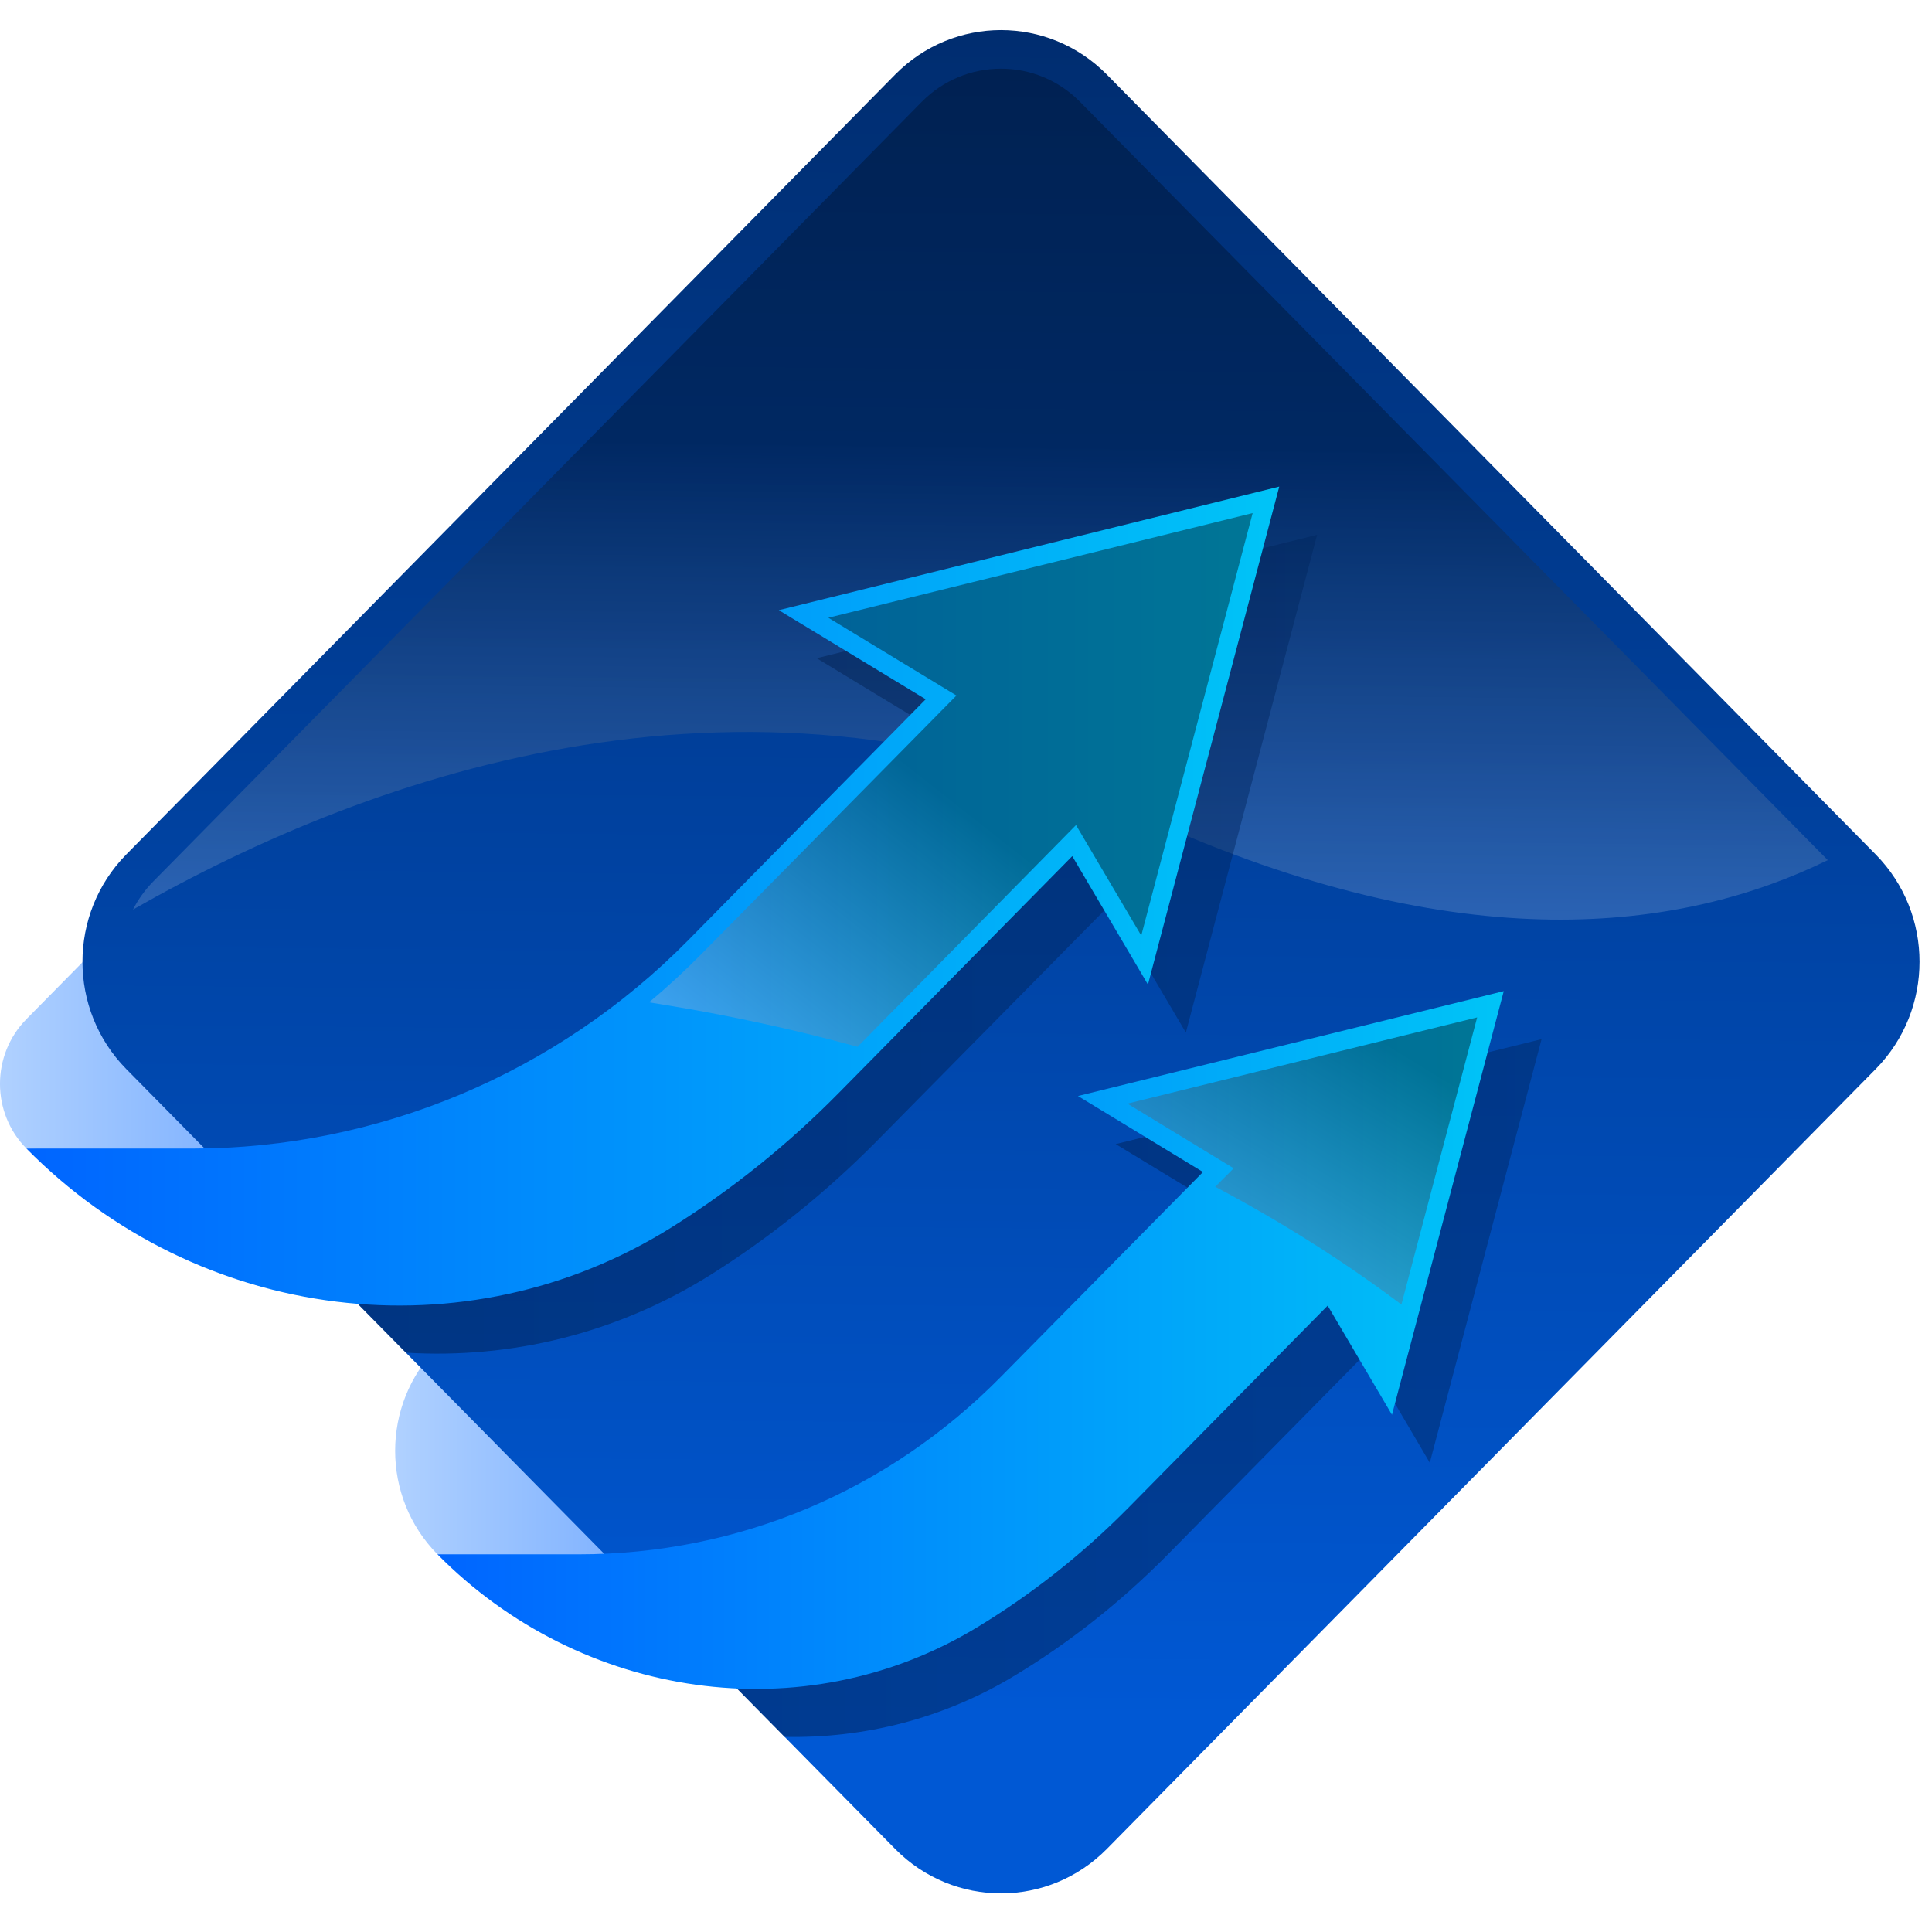
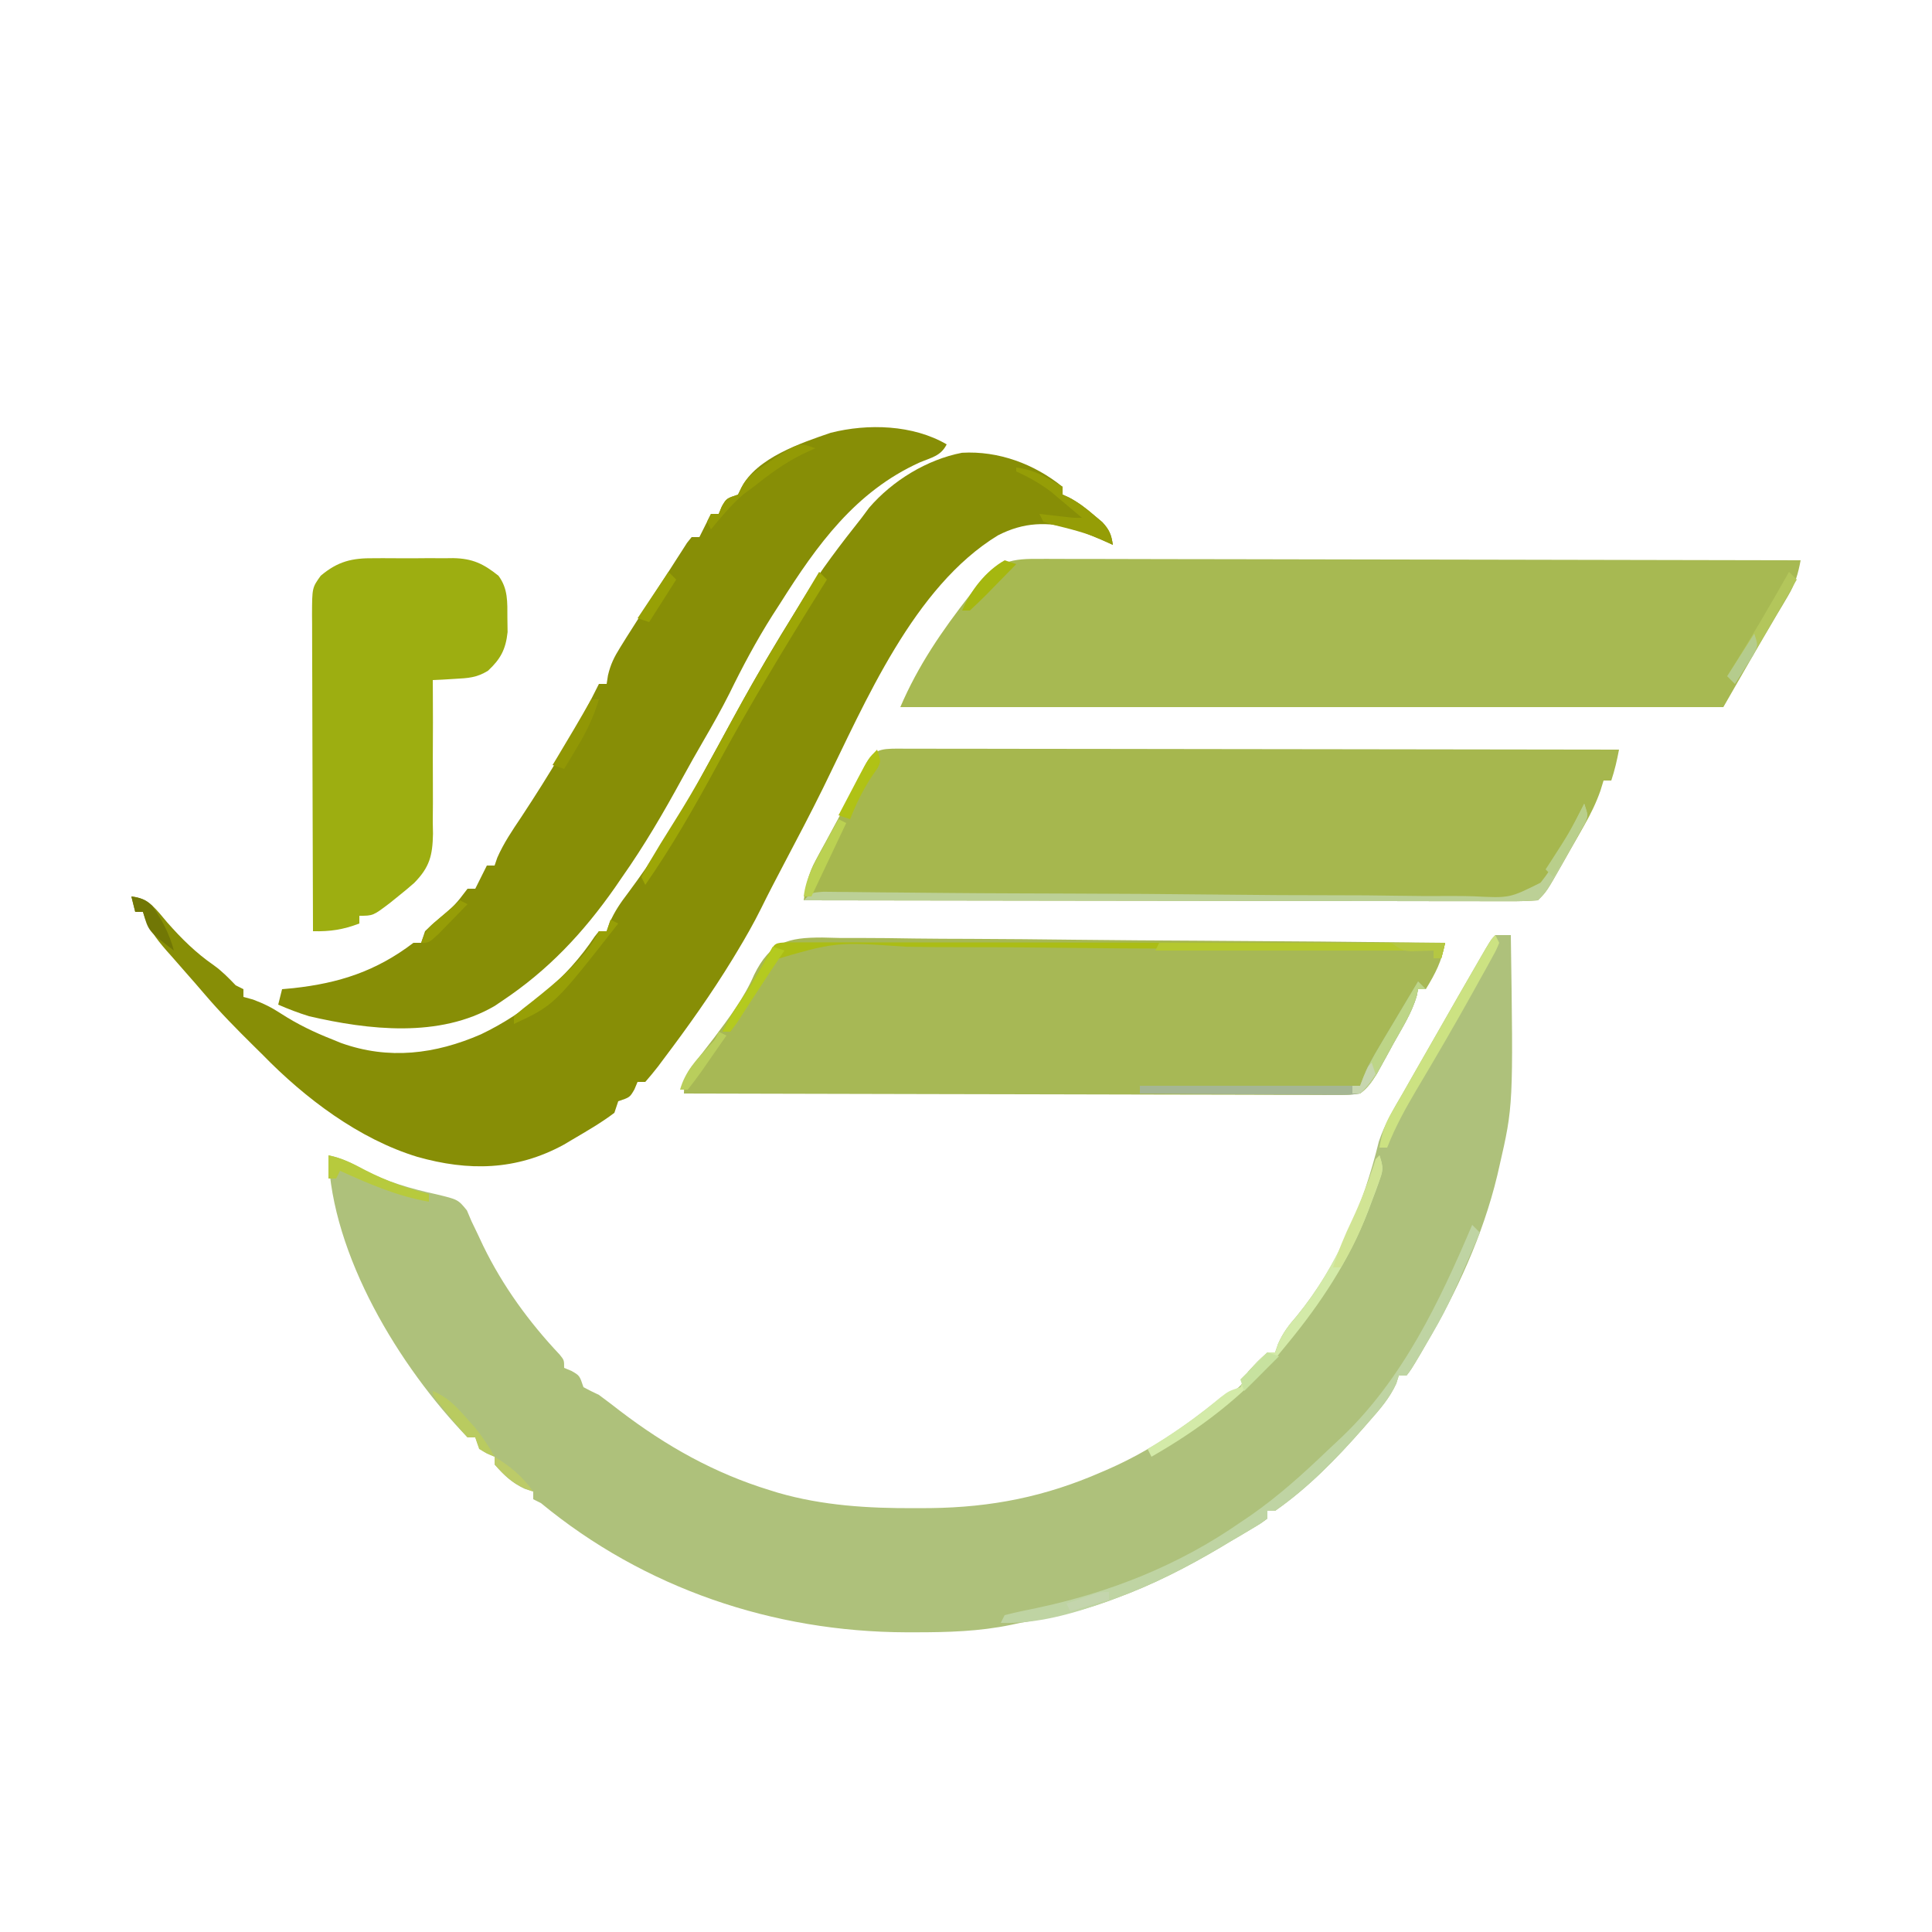
- <svg xmlns="http://www.w3.org/2000/svg" width="35" height="35" viewBox="0 0 35 35" fill="none">
-   <path d="M7.925 28.158C6.903 27.122 6.903 25.443 7.925 24.407L9.749 22.557L15.297 28.349L11.826 29.25L7.925 28.158Z" fill="url(#paint0_linear_3363_47878)" />
-   <path d="M0.479 20.807C-0.16 20.16 -0.16 19.11 0.479 18.462L3.05 15.854L8.357 21.237L0.479 20.807Z" fill="url(#paint1_linear_3363_47878)" />
-   <path d="M33.982 19.365L20.049 33.498C18.99 34.568 17.278 34.568 16.219 33.498L2.286 19.365C1.23 18.291 1.23 16.555 2.286 15.481L16.219 1.348C17.278 0.278 18.99 0.278 20.049 1.348L33.982 15.481C35.038 16.555 35.038 18.291 33.982 19.365Z" fill="url(#paint2_linear_3363_47878)" />
-   <path opacity="0.28" d="M33.112 15.582C30.465 16.879 26.474 17.405 20.798 14.836C13.626 11.593 6.809 13.967 2.409 16.478C2.502 16.297 2.622 16.126 2.773 15.972L16.703 1.84C17.085 1.456 17.594 1.244 18.133 1.244C18.673 1.244 19.182 1.456 19.564 1.843L33.112 15.582Z" fill="url(#paint3_linear_3363_47878)" />
-   <g opacity="0.44">
-     <path d="M27.927 18.825L25.902 26.499L24.74 24.523L21.144 28.173C20.305 29.02 19.381 29.753 18.387 30.352C17.094 31.137 15.647 31.496 14.213 31.465L11.79 29.006C14.447 28.856 16.919 27.741 18.817 25.816L22.481 22.103L20.212 20.726L27.927 18.825Z" fill="url(#paint4_linear_3363_47878)" />
-     <path d="M23.861 9.689L21.483 18.706L20.114 16.384L15.889 20.666C14.964 21.604 13.947 22.42 12.864 23.1C11.165 24.163 9.244 24.621 7.353 24.505L4.558 21.67C7.789 21.569 10.866 20.227 13.159 17.901L17.456 13.539L14.795 11.924L23.861 9.689Z" fill="url(#paint5_linear_3363_47878)" />
-   </g>
-   <path d="M27.242 17.955L25.217 25.63L24.052 23.653L20.456 27.3C19.618 28.15 18.693 28.88 17.701 29.481C14.556 31.388 10.516 30.786 7.925 28.158H10.479C13.371 28.158 16.087 27.017 18.132 24.942L21.793 21.232L19.528 19.855L27.242 17.955Z" fill="url(#paint6_linear_3363_47878)" />
-   <path d="M23.175 8.815L20.796 17.836L19.425 15.51L15.199 19.796C14.275 20.734 13.26 21.548 12.175 22.229C8.437 24.576 3.587 23.96 0.479 20.807H3.48C6.852 20.807 10.086 19.448 12.471 17.03L16.77 12.668L14.109 11.054L23.175 8.815Z" fill="url(#paint7_linear_3363_47878)" />
-   <g opacity="0.5">
-     <path opacity="0.78" d="M26.76 18.431L25.388 23.633C24.367 22.866 23.239 22.148 22.015 21.499L22.349 21.165L20.424 19.993L26.76 18.431Z" fill="url(#paint8_linear_3363_47878)" />
-     <path opacity="0.78" d="M22.693 9.295L20.675 16.949L19.493 14.947L15.536 18.964C14.594 18.706 13.625 18.486 12.631 18.305C12.339 18.253 12.046 18.204 11.758 18.158C12.088 17.883 12.408 17.587 12.714 17.276L17.327 12.6L15.006 11.191L22.693 9.295Z" fill="url(#paint9_linear_3363_47878)" />
-   </g>
-   <defs>
-     <linearGradient id="paint0_linear_3363_47878" x1="7.159" y1="25.903" x2="15.297" y2="25.903" gradientUnits="userSpaceOnUse">
-       <stop stop-color="#B0D1FF" />
-       <stop offset="1" stop-color="#4F93FF" />
-     </linearGradient>
-     <linearGradient id="paint1_linear_3363_47878" x1="-0" y1="18.545" x2="8.357" y2="18.545" gradientUnits="userSpaceOnUse">
-       <stop stop-color="#B0D1FF" />
-       <stop offset="1" stop-color="#4F93FF" />
-     </linearGradient>
-     <linearGradient id="paint2_linear_3363_47878" x1="18.006" y1="31.096" x2="18.36" y2="-5.689" gradientUnits="userSpaceOnUse">
-       <stop stop-color="#0058D4" />
-       <stop offset="1" stop-color="#00245B" />
-     </linearGradient>
-     <linearGradient id="paint3_linear_3363_47878" x1="17.854" y1="8.043" x2="17.736" y2="17.864" gradientUnits="userSpaceOnUse">
-       <stop />
-       <stop offset="1" stop-color="#B0D1FF" />
-     </linearGradient>
-     <linearGradient id="paint4_linear_3363_47878" x1="11.79" y1="25.146" x2="27.927" y2="25.146" gradientUnits="userSpaceOnUse">
-       <stop stop-color="#001334" />
-       <stop offset="1" stop-color="#00245B" />
-     </linearGradient>
-     <linearGradient id="paint5_linear_3363_47878" x1="4.558" y1="17.106" x2="23.861" y2="17.106" gradientUnits="userSpaceOnUse">
-       <stop stop-color="#001334" />
-       <stop offset="1" stop-color="#00245B" />
-     </linearGradient>
-     <linearGradient id="paint6_linear_3363_47878" x1="7.925" y1="24.275" x2="27.242" y2="24.275" gradientUnits="userSpaceOnUse">
-       <stop stop-color="#0065FF" />
-       <stop offset="1" stop-color="#00C4F7" />
-     </linearGradient>
-     <linearGradient id="paint7_linear_3363_47878" x1="0.479" y1="16.233" x2="23.175" y2="16.233" gradientUnits="userSpaceOnUse">
-       <stop stop-color="#0065FF" />
-       <stop offset="1" stop-color="#00C4F7" />
-     </linearGradient>
-     <linearGradient id="paint8_linear_3363_47878" x1="24.758" y1="18.693" x2="20.955" y2="24.921" gradientUnits="userSpaceOnUse">
-       <stop />
-       <stop offset="1" stop-color="#B0D1FF" />
-     </linearGradient>
-     <linearGradient id="paint9_linear_3363_47878" x1="17.413" y1="14.629" x2="12.923" y2="20.32" gradientUnits="userSpaceOnUse">
-       <stop />
-       <stop offset="1" stop-color="#B0D1FF" />
-     </linearGradient>
-   </defs>
+ <svg xmlns="http://www.w3.org/2000/svg" version="1.1" width="500" height="500">
+   <path d="M0 0 C1.32 0 2.64 0 4 0 C4.647 44.13 4.647 44.13 1 60 C0.834 60.727 0.667 61.453 0.496 62.202 C-3.216 77.64 -9.979 92.343 -18 106 C-18.465 106.806 -18.931 107.611 -19.41 108.441 C-21.885 112.59 -21.885 112.59 -23 114 C-23.66 114 -24.32 114 -25 114 C-25.214 114.684 -25.428 115.369 -25.648 116.074 C-27.411 119.891 -29.859 122.677 -32.625 125.812 C-33.166 126.433 -33.707 127.053 -34.265 127.692 C-41.176 135.553 -48.38 142.975 -57 149 C-57.66 149 -58.32 149 -59 149 C-59 149.66 -59 150.32 -59 151 C-60.677 152.249 -60.677 152.249 -63.023 153.645 C-63.881 154.157 -64.738 154.669 -65.621 155.197 C-66.53 155.73 -67.439 156.263 -68.375 156.812 C-69.245 157.334 -70.115 157.855 -71.012 158.393 C-79.761 163.584 -88.629 168.121 -98.188 171.625 C-99.004 171.925 -99.821 172.225 -100.662 172.534 C-108.013 175.15 -115.298 176.735 -123 178 C-123.764 178.166 -124.529 178.331 -125.316 178.502 C-133.557 180.221 -141.739 180.441 -150.125 180.438 C-150.869 180.438 -151.613 180.439 -152.379 180.44 C-186.922 180.351 -220.277 169.05 -247 147 C-247.66 146.67 -248.32 146.34 -249 146 C-249 145.34 -249 144.68 -249 144 C-249.722 143.773 -250.444 143.546 -251.188 143.312 C-254.564 141.737 -256.558 139.791 -259 137 C-259 136.34 -259 135.68 -259 135 C-259.639 134.732 -260.279 134.464 -260.938 134.188 C-263 133 -263 133 -264 130 C-264.66 130 -265.32 130 -266 130 C-283.657 111.696 -301.165 82.888 -302 57 C-298.559 57.672 -295.933 59.06 -292.875 60.75 C-286.813 63.889 -280.712 65.621 -274.056 67.087 C-268.46 68.436 -268.46 68.436 -266.164 71.25 C-265.78 72.157 -265.396 73.065 -265 74 C-264.514 75.009 -264.028 76.019 -263.527 77.059 C-263.003 78.174 -262.478 79.289 -261.938 80.438 C-256.884 90.812 -250.096 100.156 -242.18 108.547 C-241 110 -241 110 -241 112 C-240.361 112.268 -239.721 112.536 -239.062 112.812 C-237 114 -237 114 -236 117 C-234.688 117.708 -233.349 118.366 -232 119 C-230.168 120.348 -228.357 121.727 -226.562 123.125 C-214.596 132.253 -202.09 139.29 -187.688 143.688 C-187.037 143.89 -186.386 144.093 -185.716 144.302 C-174.108 147.67 -162.212 148.367 -150.188 148.312 C-148.874 148.307 -147.56 148.301 -146.207 148.295 C-130.356 148.098 -116.522 145.344 -102 139 C-101.341 138.715 -100.683 138.431 -100.004 138.137 C-89.491 133.495 -80.601 127.401 -71.669 120.202 C-70 119 -70 119 -67.851 117.955 C-65.43 116.706 -65.179 115.427 -64 113 C-61.5 110.25 -61.5 110.25 -59 108 C-58.34 108 -57.68 108 -57 108 C-56.745 107.267 -56.49 106.533 -56.227 105.777 C-54.935 102.852 -53.467 100.967 -51.375 98.562 C-40.625 85.398 -34.164 69.822 -30.152 53.414 C-28.637 48.923 -26.386 45.08 -24 41 C-23.008 39.258 -22.017 37.516 -21.027 35.773 C-19.998 33.974 -18.968 32.174 -17.938 30.375 C-17.421 29.473 -16.905 28.57 -16.373 27.641 C-15.369 25.886 -14.365 24.131 -13.36 22.376 C-12.192 20.335 -11.025 18.293 -9.859 16.25 C-8.02 13.036 -6.172 9.827 -4.312 6.625 C-3.41 5.067 -3.41 5.067 -2.488 3.477 C-1 1 -1 1 0 0 Z " fill="#AEC17B" transform="translate(387,242)" />
+   <path d="M0 0 C0 0.66 0 1.32 0 2 C0.86 2.391 0.86 2.391 1.738 2.789 C4.174 4.093 6.093 5.575 8.188 7.375 C8.882 7.96 9.577 8.545 10.293 9.148 C12.124 11.135 12.611 12.362 13 15 C11.969 14.546 10.938 14.092 9.875 13.625 C8.584 13.082 7.292 12.541 6 12 C5.093 11.608 4.185 11.216 3.25 10.812 C-4.011 8.997 -10.018 9.09 -16.75 12.562 C-38.556 25.874 -51.001 55.613 -61.933 77.833 C-65.218 84.499 -68.678 91.071 -72.145 97.644 C-74.16 101.469 -76.158 105.296 -78.066 109.176 C-79.943 112.95 -82.009 116.58 -84.188 120.188 C-84.576 120.832 -84.965 121.476 -85.365 122.14 C-90.897 131.211 -97.037 139.836 -103.438 148.312 C-103.863 148.882 -104.288 149.452 -104.726 150.04 C-105.769 151.399 -106.879 152.705 -108 154 C-108.66 154 -109.32 154 -110 154 C-110.268 154.639 -110.536 155.279 -110.812 155.938 C-112 158 -112 158 -115 159 C-115.33 159.99 -115.66 160.98 -116 162 C-119.474 164.631 -123.247 166.79 -127 169 C-127.688 169.409 -128.377 169.817 -129.086 170.238 C-141.43 176.983 -153.807 177.116 -166.975 173.399 C-182.088 168.796 -196.096 158.201 -207 147 C-208.203 145.815 -208.203 145.815 -209.43 144.605 C-213.776 140.308 -218.037 135.992 -222.004 131.34 C-223.661 129.398 -225.338 127.48 -227.027 125.566 C-228.123 124.315 -229.218 123.064 -230.312 121.812 C-231.105 120.921 -231.105 120.921 -231.914 120.011 C-234.683 116.822 -236.723 114.108 -238 110 C-238.66 110 -239.32 110 -240 110 C-240.33 108.68 -240.66 107.36 -241 106 C-236.537 106.386 -234.466 109.495 -231.75 112.688 C-228.007 116.941 -224.332 120.58 -219.652 123.824 C-217.535 125.331 -215.799 127.132 -214 129 C-213.34 129.33 -212.68 129.66 -212 130 C-212 130.66 -212 131.32 -212 132 C-210.762 132.34 -210.762 132.34 -209.5 132.688 C-206.659 133.753 -204.681 134.751 -202.188 136.375 C-197.966 139.099 -193.672 141.163 -189 143 C-187.896 143.452 -187.896 143.452 -186.77 143.914 C-174.365 148.36 -162.341 146.813 -150.551 141.691 C-138.942 136.162 -128.21 127.135 -121.086 116.363 C-120.728 115.913 -120.369 115.464 -120 115 C-119.34 115 -118.68 115 -118 115 C-117.743 114.277 -117.487 113.554 -117.223 112.809 C-115.932 109.843 -114.397 107.631 -112.438 105.062 C-109.27 100.791 -106.258 96.465 -103.375 92 C-102.335 90.391 -102.335 90.391 -101.273 88.75 C-98.298 83.956 -95.679 78.964 -93 74 C-90.724 69.828 -88.44 65.66 -86.151 61.494 C-85.469 60.252 -84.789 59.01 -84.11 57.767 C-79.324 49.008 -74.295 40.461 -69 32 C-68.402 31.025 -67.804 30.05 -67.187 29.046 C-62.633 21.624 -57.398 14.817 -52 8 C-51.364 7.144 -50.729 6.288 -50.074 5.406 C-44.029 -1.607 -35.137 -7.06 -26.039 -8.824 C-16.604 -9.37 -7.315 -5.928 0 0 Z " fill="#878E06" transform="translate(275,126)" />
+   <path d="M0 0 C0.845 -0.003 1.689 -0.005 2.559 -0.008 C5.394 -0.013 8.228 0.004 11.063 0.02 C13.093 0.021 15.123 0.021 17.153 0.019 C22.669 0.018 28.185 0.036 33.701 0.057 C39.464 0.075 45.227 0.077 50.99 0.081 C61.905 0.09 72.82 0.115 83.735 0.145 C96.161 0.178 108.586 0.195 121.012 0.21 C146.574 0.241 172.136 0.294 197.698 0.361 C197.053 3.852 196.294 6.454 194.476 9.513 C193.79 10.68 193.79 10.68 193.091 11.871 C192.611 12.672 192.131 13.473 191.636 14.298 C186.916 22.28 182.301 30.307 177.698 38.361 C107.408 38.361 37.118 38.361 -35.302 38.361 C-30.666 27.545 -24.521 18.626 -17.302 9.361 C-16.791 8.705 -16.281 8.048 -15.755 7.372 C-10.904 1.338 -7.727 -0.085 0 0 Z " fill="#A7B952" transform="translate(268.3016,144.6392)" />
+   <path d="M0 0 C1.112 0.009 1.112 0.009 2.246 0.018 C3.425 0.015 3.425 0.015 4.627 0.012 C7.274 0.009 9.921 0.02 12.569 0.031 C14.461 0.032 16.352 0.031 18.244 0.03 C23.393 0.03 28.541 0.041 33.69 0.055 C39.066 0.068 44.442 0.069 49.817 0.071 C60.003 0.078 70.189 0.094 80.374 0.114 C91.968 0.136 103.561 0.147 115.155 0.158 C139.009 0.178 162.863 0.214 186.717 0.258 C186.194 3.021 185.608 5.584 184.717 8.258 C184.057 8.258 183.397 8.258 182.717 8.258 C182.313 9.572 182.313 9.572 181.902 10.911 C180.766 14.118 179.423 16.851 177.748 19.805 C177.177 20.814 176.606 21.824 176.017 22.864 C175.423 23.901 174.829 24.939 174.217 26.008 C173.622 27.061 173.028 28.114 172.416 29.2 C167.987 36.988 167.987 36.988 165.717 39.258 C163.196 39.451 160.785 39.519 158.263 39.499 C157.097 39.501 157.097 39.501 155.907 39.504 C153.287 39.507 150.668 39.496 148.048 39.485 C146.176 39.485 144.304 39.485 142.432 39.486 C137.337 39.487 132.242 39.475 127.147 39.461 C121.827 39.448 116.508 39.447 111.188 39.445 C101.108 39.439 91.029 39.422 80.95 39.402 C69.477 39.38 58.005 39.369 46.532 39.359 C22.927 39.338 -0.678 39.303 -24.283 39.258 C-23.69 35.416 -23.076 32.359 -21.209 28.938 C-20.792 28.16 -20.374 27.383 -19.944 26.582 C-19.276 25.37 -19.276 25.37 -18.596 24.133 C-17.685 22.445 -16.775 20.756 -15.865 19.067 C-15.423 18.248 -14.98 17.429 -14.524 16.586 C-12.389 12.579 -10.412 8.499 -8.44 4.411 C-6.212 0.265 -4.544 0.027 0 0 Z " fill="#A6B74E" transform="translate(232.2834,193.7418)" />
+   <path d="M0 0 C1.609 0.039 3.217 0.079 4.826 0.12 C6.531 0.123 8.237 0.121 9.942 0.115 C14.561 0.112 19.176 0.176 23.794 0.253 C28.624 0.322 33.453 0.329 38.284 0.342 C47.425 0.376 56.565 0.466 65.706 0.576 C76.114 0.699 86.523 0.76 96.932 0.815 C118.339 0.93 139.744 1.123 161.15 1.369 C160.263 6.166 158.675 9.214 156.15 13.369 C155.49 13.369 154.83 13.369 154.15 13.369 C154.035 13.933 153.919 14.496 153.8 15.077 C152.543 19.509 149.999 23.42 147.775 27.431 C147.033 28.797 147.033 28.797 146.275 30.191 C145.552 31.503 145.552 31.503 144.814 32.841 C144.376 33.638 143.937 34.435 143.485 35.256 C142.104 37.442 141.222 38.815 139.15 40.369 C136.048 40.738 136.048 40.738 132.146 40.729 C131.429 40.732 130.711 40.735 129.973 40.737 C127.563 40.742 125.154 40.726 122.745 40.709 C121.021 40.708 119.296 40.709 117.572 40.711 C112.884 40.711 108.196 40.694 103.508 40.673 C98.612 40.654 93.715 40.652 88.818 40.649 C79.543 40.639 70.268 40.615 60.992 40.585 C50.434 40.551 39.875 40.535 29.317 40.52 C7.594 40.488 -14.128 40.435 -35.85 40.369 C-35.85 35.529 -34.804 34.581 -31.85 30.869 C-31.016 29.799 -30.186 28.727 -29.358 27.654 C-28.726 26.836 -28.726 26.836 -28.081 26.002 C-24.274 20.952 -20.196 15.505 -17.698 9.686 C-13.514 1.121 -8.881 -0.018 0 0 Z " fill="#A7B855" transform="translate(212.8497,242.6314)" />
+   <path d="M0 0 C-1.518 3.035 -3.916 3.385 -7 4.688 C-23.618 12.226 -33.523 26.003 -43 41 C-43.713 42.107 -44.426 43.215 -45.16 44.355 C-49.285 50.881 -52.844 57.547 -56.23 64.48 C-58.283 68.562 -60.514 72.515 -62.809 76.464 C-64.731 79.775 -66.614 83.101 -68.449 86.461 C-73.264 95.275 -78.21 103.781 -84 112 C-84.623 112.909 -85.245 113.818 -85.887 114.754 C-94.082 126.439 -103.11 136.074 -115 144 C-115.651 144.441 -116.302 144.882 -116.973 145.336 C-131.286 153.704 -149.679 151.55 -165 148 C-167.78 147.14 -170.332 146.167 -173 145 C-172.505 143.02 -172.505 143.02 -172 141 C-171.056 140.914 -170.113 140.827 -169.141 140.738 C-157.215 139.433 -147.662 136.351 -138 129 C-137.34 129 -136.68 129 -136 129 C-135.67 128.01 -135.34 127.02 -135 126 C-133.258 124.316 -133.258 124.316 -131.125 122.562 C-128.894 120.722 -127.084 119.114 -125.367 116.777 C-124.916 116.191 -124.465 115.604 -124 115 C-123.34 115 -122.68 115 -122 115 C-121.691 114.381 -121.381 113.763 -121.062 113.125 C-120.375 111.75 -119.688 110.375 -119 109 C-118.34 109 -117.68 109 -117 109 C-116.771 108.33 -116.541 107.659 -116.305 106.969 C-114.639 103.178 -112.427 99.931 -110.125 96.5 C-102.814 85.42 -95.858 73.923 -90 62 C-89.34 62 -88.68 62 -88 62 C-87.83 60.9 -87.83 60.9 -87.656 59.777 C-86.978 56.906 -86.055 55.054 -84.5 52.562 C-83.964 51.699 -83.427 50.835 -82.875 49.945 C-82.256 48.973 -81.638 48.001 -81 47 C-80.648 46.445 -80.296 45.891 -79.934 45.319 C-77.663 41.746 -75.371 38.188 -73.062 34.639 C-72.086 33.133 -71.123 31.62 -70.16 30.105 C-69.633 29.287 -69.106 28.468 -68.562 27.625 C-68.11 26.916 -67.658 26.207 -67.191 25.477 C-66.798 24.989 -66.405 24.502 -66 24 C-65.34 24 -64.68 24 -64 24 C-63.691 23.381 -63.381 22.762 -63.062 22.125 C-62.375 20.75 -61.688 19.375 -61 18 C-60.34 18 -59.68 18 -59 18 C-58.732 17.361 -58.464 16.721 -58.188 16.062 C-57 14 -57 14 -54 13 C-53.698 12.39 -53.397 11.781 -53.086 11.152 C-49.225 3.5 -37.622 -0.391 -30 -3 C-20.375 -5.429 -8.727 -5.091 0 0 Z " fill="#878E06" transform="translate(245,115)" />
+   <path d="M0 0 C1.098 -0.006 1.098 -0.006 2.218 -0.012 C3.758 -0.014 5.297 -0.007 6.837 0.01 C9.181 0.031 11.523 0.01 13.867 -0.016 C15.37 -0.013 16.872 -0.008 18.375 0 C19.069 -0.008 19.763 -0.016 20.478 -0.025 C25.479 0.071 28.316 1.429 32.188 4.531 C34.705 7.905 34.487 11.355 34.5 15.469 C34.517 16.674 34.534 17.879 34.551 19.121 C34.075 23.587 32.742 26.085 29.47 29.129 C26.554 30.921 24.337 31.034 20.938 31.219 C19.86 31.284 18.782 31.35 17.672 31.418 C16.852 31.455 16.032 31.493 15.188 31.531 C15.195 32.407 15.195 32.407 15.203 33.3 C15.25 39.4 15.241 45.499 15.2 51.6 C15.192 53.873 15.198 56.147 15.218 58.42 C15.246 61.698 15.221 64.972 15.188 68.25 C15.207 69.259 15.226 70.267 15.246 71.307 C15.132 76.948 14.386 79.962 10.363 84.049 C9.002 85.245 7.611 86.409 6.188 87.531 C5.213 88.32 5.213 88.32 4.219 89.124 C-0.246 92.531 -0.246 92.531 -3.812 92.531 C-3.812 93.191 -3.812 93.851 -3.812 94.531 C-8.02 96.134 -11.331 96.632 -15.812 96.531 C-15.859 85.127 -15.894 73.722 -15.916 62.317 C-15.927 57.022 -15.941 51.726 -15.963 46.431 C-15.985 41.321 -15.997 36.212 -16.002 31.103 C-16.006 29.152 -16.013 27.202 -16.024 25.251 C-16.038 22.522 -16.04 19.793 -16.04 17.063 C-16.047 16.255 -16.054 15.447 -16.061 14.614 C-16.036 7.633 -16.036 7.633 -13.812 4.531 C-9.344 0.774 -5.687 -0.066 0 0 Z " fill="#9DAE11" transform="translate(96.8125,144.4688)" />
+   <path d="M0 0 C1 3 1 3 0.135 5.145 C-0.318 5.954 -0.771 6.764 -1.238 7.598 C-1.729 8.481 -2.219 9.365 -2.725 10.275 C-3.249 11.195 -3.773 12.115 -4.312 13.062 C-4.825 13.986 -5.337 14.91 -5.865 15.861 C-9.692 22.692 -9.692 22.692 -12 25 C-14.521 25.193 -16.932 25.261 -19.454 25.241 C-20.62 25.243 -20.62 25.243 -21.81 25.246 C-24.43 25.249 -27.049 25.238 -29.668 25.227 C-31.541 25.226 -33.413 25.227 -35.285 25.228 C-40.38 25.229 -45.475 25.217 -50.569 25.203 C-55.889 25.19 -61.209 25.189 -66.529 25.187 C-76.608 25.181 -86.687 25.164 -96.767 25.144 C-108.239 25.122 -119.712 25.111 -131.185 25.101 C-154.79 25.08 -178.395 25.045 -202 25 C-200 23 -200 23 -196.861 22.783 C-195.483 22.788 -194.105 22.804 -192.728 22.829 C-191.969 22.835 -191.211 22.84 -190.43 22.846 C-187.875 22.866 -185.32 22.901 -182.766 22.935 C-180.939 22.952 -179.113 22.968 -177.286 22.982 C-173.345 23.015 -169.404 23.052 -165.463 23.092 C-159.226 23.152 -152.989 23.183 -146.753 23.205 C-145.701 23.209 -144.648 23.212 -143.564 23.216 C-140.323 23.228 -137.081 23.239 -133.84 23.25 C-120.406 23.297 -106.973 23.365 -93.54 23.524 C-83.749 23.64 -73.96 23.7 -64.169 23.693 C-58.987 23.692 -53.809 23.719 -48.628 23.816 C-43.747 23.906 -38.873 23.921 -33.992 23.88 C-32.206 23.878 -30.419 23.903 -28.634 23.958 C-19.316 24.438 -19.316 24.438 -11.305 20.437 C-7.746 16.036 -5.325 11.129 -3 6 C-2.002 3.999 -1.003 1.998 0 0 Z " fill="#BCD096" transform="translate(410,208)" />
+   <path d="M0 0 C1.275 0.001 2.55 0.002 3.863 0.003 C4.57 0.002 5.278 0.001 6.007 0 C8.394 -0.001 10.782 0.004 13.17 0.01 C14.874 0.01 16.579 0.01 18.283 0.009 C22.926 0.009 27.568 0.015 32.21 0.022 C37.056 0.028 41.902 0.028 46.748 0.03 C55.932 0.033 65.115 0.041 74.298 0.051 C84.75 0.062 95.202 0.068 105.655 0.073 C127.161 0.083 148.668 0.101 170.175 0.123 C169.845 1.443 169.515 2.763 169.175 4.123 C168.515 4.123 167.855 4.123 167.175 4.123 C167.175 3.463 167.175 2.803 167.175 2.123 C145.33 1.856 123.487 1.687 101.64 1.633 C91.496 1.606 81.353 1.547 71.21 1.413 C62.365 1.297 53.522 1.24 44.677 1.255 C39.995 1.26 35.317 1.236 30.636 1.14 C12.424 -0.139 12.424 -0.139 -4.467 4.834 C-8.328 8.724 -10.604 13.031 -12.192 18.252 C-12.825 20.123 -12.825 20.123 -14.825 23.123 C-15.485 23.123 -16.145 23.123 -16.825 23.123 C-15.44 20.203 -13.847 17.593 -12.012 14.936 C-9.369 11.028 -7.035 7.028 -4.805 2.873 C-3.276 0.143 -3.276 0.143 0 0 Z " fill="#ABBD15" transform="translate(203.8249,243.877)" />
+   <path d="M0 0 C0.99 0.99 0.99 0.99 2 2 C-6.542 21.708 -6.542 21.708 -12 31 C-12.465 31.806 -12.931 32.611 -13.41 33.441 C-15.885 37.59 -15.885 37.59 -17 39 C-17.66 39 -18.32 39 -19 39 C-19.214 39.684 -19.428 40.369 -19.648 41.074 C-21.411 44.891 -23.859 47.677 -26.625 50.812 C-27.437 51.743 -27.437 51.743 -28.265 52.692 C-35.176 60.553 -42.38 67.975 -51 74 C-51.66 74 -52.32 74 -53 74 C-53 74.66 -53 75.32 -53 76 C-54.677 77.249 -54.677 77.249 -57.023 78.645 C-57.881 79.157 -58.738 79.669 -59.621 80.197 C-60.53 80.73 -61.439 81.263 -62.375 81.812 C-63.245 82.334 -64.115 82.855 -65.012 83.393 C-73.761 88.584 -82.63 93.121 -92.188 96.625 C-93 96.923 -93.812 97.222 -94.649 97.53 C-103.4 100.645 -112.633 103.298 -122 103 C-121.505 102.01 -121.505 102.01 -121 101 C-118.289 100.309 -115.617 99.724 -112.875 99.188 C-93.856 95.177 -76.01 88.143 -60 77 C-59.123 76.408 -58.247 75.817 -57.344 75.207 C-50.138 70.186 -43.766 64.437 -37.438 58.375 C-36.207 57.198 -34.962 56.035 -33.715 54.875 C-17.906 39.789 -8.434 19.797 0 0 Z " fill="#BFD4A3" transform="translate(381,317)" />
+   <path d="M0 0 C1.101 3.303 0.965 3.838 -0.152 6.957 C-0.569 8.121 -0.569 8.121 -0.993 9.308 C-1.305 10.135 -1.617 10.961 -1.938 11.812 C-2.417 13.091 -2.417 13.091 -2.907 14.395 C-7.918 27.337 -15.216 38.343 -24 49 C-24.719 49.874 -25.439 50.748 -26.18 51.648 C-35.583 62.567 -46.54 70.883 -59 78 C-59.33 77.34 -59.66 76.68 -60 76 C-59.322 75.588 -58.644 75.175 -57.945 74.75 C-51.982 71.05 -46.466 67.119 -41.094 62.602 C-39 61 -39 61 -36 60 C-35.711 59.422 -35.422 58.845 -35.125 58.25 C-33.604 55.208 -31.513 53.262 -29 51 C-28.34 51 -27.68 51 -27 51 C-26.745 50.267 -26.49 49.533 -26.227 48.777 C-24.935 45.852 -23.467 43.967 -21.375 41.562 C-13.684 32.144 -8.614 21.769 -4.324 10.473 C-2.975 6.933 -1.512 3.472 0 0 Z " fill="#D3EAA8" transform="translate(357,299)" />
+   <path d="M0 0 C0.99 0.99 0.99 0.99 2 2 C1.34 2 0.68 2 0 2 C-0.116 2.564 -0.231 3.128 -0.35 3.709 C-1.607 8.141 -4.152 12.052 -6.375 16.062 C-6.87 16.973 -7.365 17.884 -7.875 18.822 C-8.357 19.697 -8.839 20.572 -9.336 21.473 C-9.994 22.668 -9.994 22.668 -10.666 23.887 C-12.013 26.021 -13.018 27.44 -15 29 C-17.525 29.361 -17.525 29.361 -20.573 29.341 C-22.284 29.34 -22.284 29.34 -24.03 29.34 C-25.877 29.317 -25.877 29.317 -27.762 29.293 C-29.653 29.287 -29.653 29.287 -31.583 29.28 C-34.932 29.266 -38.28 29.239 -41.629 29.206 C-45.048 29.175 -48.466 29.162 -51.885 29.146 C-58.59 29.113 -65.295 29.063 -72 29 C-72 28.34 -72 27.68 -72 27 C-53.19 27 -34.38 27 -15 27 C-14.34 25.35 -13.68 23.7 -13 22 C-12.02 20.215 -11.004 18.448 -9.961 16.699 C-9.381 15.723 -8.801 14.746 -8.203 13.74 C-7.6 12.733 -6.997 11.725 -6.375 10.688 C-5.764 9.661 -5.153 8.634 -4.523 7.576 C-3.019 5.049 -1.511 2.524 0 0 Z " fill="#A5B694" transform="translate(367,254)" />
+   <path d="M0 0 C24.42 0 48.84 0 74 0 C73.67 1.32 73.34 2.64 73 4 C72.34 4 71.68 4 71 4 C71 3.34 71 2.68 71 2 C47.24 2 23.48 2 -1 2 C-0.67 1.34 -0.34 0.68 0 0 Z " fill="#B4C82F" transform="translate(300,244)" />
+   <path d="M0 0 C0.66 0.66 1.32 1.32 2 2 C1.664 2.537 1.328 3.073 0.981 3.626 C-8.585 18.921 -17.906 34.329 -26.484 50.203 C-32.223 60.793 -38.118 71.099 -45 81 C-45.33 80.34 -45.66 79.68 -46 79 C-44.848 76.637 -44.848 76.637 -43.062 73.688 C-42.406 72.593 -41.75 71.499 -41.074 70.371 C-39.796 68.294 -38.509 66.222 -37.207 64.16 C-32.041 55.954 -27.447 47.503 -22.865 38.959 C-18.481 30.815 -13.848 22.874 -9 15 C-7.872 13.127 -6.747 11.252 -5.625 9.375 C-3.75 6.25 -1.875 3.125 0 0 Z " fill="#9DA606" transform="translate(212,148)" />
+   <path d="M0 0 C0.33 0.66 0.66 1.32 1 2 C0.234 3.866 0.234 3.866 -1.035 6.164 C-1.508 7.028 -1.981 7.891 -2.469 8.781 C-3.258 10.189 -3.258 10.189 -4.062 11.625 C-4.597 12.593 -5.131 13.56 -5.681 14.557 C-10.433 23.109 -15.36 31.559 -20.365 39.965 C-23.274 44.881 -25.92 49.677 -28 55 C-28.66 55 -29.32 55 -30 55 C-29.436 51.522 -28.59 48.89 -26.816 45.852 C-26.368 45.073 -25.92 44.295 -25.458 43.493 C-24.977 42.67 -24.496 41.848 -24 41 C-23.008 39.258 -22.017 37.516 -21.027 35.773 C-19.998 33.974 -18.968 32.174 -17.938 30.375 C-17.421 29.473 -16.905 28.57 -16.373 27.641 C-15.369 25.886 -14.365 24.131 -13.36 22.376 C-12.192 20.335 -11.025 18.293 -9.859 16.25 C-8.02 13.036 -6.172 9.827 -4.312 6.625 C-3.711 5.586 -3.109 4.547 -2.488 3.477 C-1 1 -1 1 0 0 Z " fill="#CCE282" transform="translate(387,242)" />
+   <path d="M0 0 C4.755 0.576 7.97 2.551 12 5 C12 5.66 12 6.32 12 7 C12.574 7.26 13.147 7.521 13.738 7.789 C16.174 9.093 18.093 10.575 20.188 12.375 C20.882 12.96 21.577 13.545 22.293 14.148 C24.124 16.135 24.611 17.362 25 20 C24.072 19.567 23.144 19.134 22.188 18.688 C18.003 16.866 13.685 15.814 9.258 14.746 C8.513 14.5 7.768 14.254 7 14 C6.67 13.34 6.34 12.68 6 12 C6.626 12.072 7.253 12.144 7.898 12.219 C8.716 12.312 9.533 12.404 10.375 12.5 C11.187 12.593 11.999 12.686 12.836 12.781 C14.969 13.034 14.969 13.034 17 13 C15.298 11.555 13.588 10.12 11.875 8.688 C10.924 7.887 9.972 7.086 8.992 6.262 C6.101 4.076 3.287 2.507 0 1 C0 0.67 0 0.34 0 0 Z " fill="#959D06" transform="translate(263,121)" />
+   <path d="M0 0 C0.66 0.66 1.32 1.32 2 2 C1.34 2 0.68 2 0 2 C-0.173 2.846 -0.173 2.846 -0.35 3.709 C-1.607 8.141 -4.152 12.052 -6.375 16.062 C-6.87 16.973 -7.365 17.884 -7.875 18.822 C-8.357 19.697 -8.839 20.572 -9.336 21.473 C-9.775 22.269 -10.213 23.066 -10.666 23.887 C-11.951 25.923 -13.154 27.459 -15 29 C-15.66 29 -16.32 29 -17 29 C-17 28.34 -17 27.68 -17 27 C-16.34 27 -15.68 27 -15 27 C-14.733 26.284 -14.465 25.569 -14.19 24.831 C-12.979 21.95 -11.561 19.382 -9.961 16.699 C-9.381 15.723 -8.801 14.746 -8.203 13.74 C-7.6 12.733 -6.997 11.725 -6.375 10.688 C-5.764 9.661 -5.153 8.634 -4.523 7.576 C-3.019 5.049 -1.511 2.524 0 0 Z " fill="#BDD587" transform="translate(367,254)" />
+   <path d="M0 0 C0.66 0.33 1.32 0.66 2 1 C-14.546 22.121 -14.546 22.121 -25 27 C-25 26.34 -25 25.68 -25 25 C-23.42 23.633 -21.783 22.333 -20.125 21.062 C-13.972 16.153 -6.564 10.128 -3 3 C-2.34 3 -1.68 3 -1 3 C-0.67 2.01 -0.34 1.02 0 0 Z " fill="#979F06" transform="translate(158,238)" />
+   <path d="M0 0 C-1.155 0.536 -2.31 1.073 -3.5 1.625 C-8.093 3.918 -11.989 6.821 -16 10 C-16.866 10.639 -17.733 11.279 -18.625 11.938 C-21.774 14.672 -24.365 17.777 -27 21 C-27.33 20.34 -27.66 19.68 -28 19 C-27.67 18.34 -27.34 17.68 -27 17 C-26.34 17 -25.68 17 -25 17 C-24.732 16.361 -24.464 15.721 -24.188 15.062 C-23 13 -23 13 -20 12 C-19.709 11.394 -19.417 10.788 -19.117 10.164 C-17.638 7.298 -15.786 6.167 -13.125 4.375 C-12.261 3.785 -11.398 3.194 -10.508 2.586 C-4.102 -1.465 -4.102 -1.465 0 0 Z " fill="#939A05" transform="translate(211,116)" />
+   <path d="M0 0 C3.572 0.694 6.422 2.176 9.625 3.875 C14.963 6.603 20.196 8.536 26 10 C26 10.66 26 11.32 26 12 C17.779 10.583 10.547 7.414 3 4 C2.67 4.66 2.34 5.32 2 6 C1.34 6 0.68 6 0 6 C0 4.02 0 2.04 0 0 Z " fill="#B7CA3D" transform="translate(85,299)" />
+   <path d="M0 0 C0.66 0.66 1.32 1.32 2 2 C0.273 5.001 -1.457 8.001 -3.188 11 C-3.67 11.839 -4.153 12.678 -4.65 13.543 C-7.666 18.764 -10.775 23.906 -14 29 C-14.66 28.34 -15.32 27.68 -16 27 C-15.273 25.836 -15.273 25.836 -14.531 24.648 C-9.497 16.535 -4.689 8.317 0 0 Z " fill="#B3C65B" transform="translate(463,148)" />
+   <path d="M0 0 C1.13 3.389 0.9 3.99 -0.293 7.203 C-0.594 8.019 -0.895 8.835 -1.205 9.676 C-1.691 10.95 -1.691 10.95 -2.188 12.25 C-2.492 13.084 -2.797 13.918 -3.111 14.777 C-5.003 19.831 -7.192 24.392 -10 29 C-10.66 29 -11.32 29 -12 29 C-10.656 24.711 -9.006 20.738 -7.062 16.688 C-4.639 11.526 -2.719 6.429 -1 1 C-0.67 0.67 -0.34 0.34 0 0 Z " fill="#D1E494" transform="translate(357,299)" />
+   <path d="M0 0 C0.99 0.33 1.98 0.66 3 1 C1.622 3.068 0.242 5.135 -1.141 7.199 C-2.478 9.213 -3.799 11.238 -5.109 13.27 C-5.816 14.356 -6.522 15.443 -7.25 16.562 C-7.915 17.595 -8.58 18.628 -9.266 19.691 C-9.838 20.453 -10.41 21.215 -11 22 C-11.66 22 -12.32 22 -13 22 C-11.616 19.08 -10.022 16.47 -8.188 13.812 C-5.172 9.353 -2.536 4.746 0 0 Z " fill="#B4CA1F" transform="translate(200,245)" />
+   <path d="M0 0 C2.372 0.389 3.693 0.693 5.414 2.418 C7.982 6.17 9.806 9.551 11 14 C4.429 9 4.429 9 3 4 C2.34 4 1.68 4 1 4 C0.67 2.68 0.34 1.36 0 0 Z " fill="#717705" transform="translate(34,232)" />
+   <path d="M0 0 C0.99 0.33 1.98 0.66 3 1 C1.048 3.006 -0.911 5.005 -2.875 7 C-3.431 7.572 -3.986 8.145 -4.559 8.734 C-6.001 10.195 -7.497 11.601 -9 13 C-9.66 13 -10.32 13 -11 13 C-8.808 7.819 -4.932 2.795 0 0 Z " fill="#A5B710" transform="translate(260,145)" />
+   <path d="M0 0 C0.66 0 1.32 0 2 0 C0.651 4.538 -1.192 8.319 -3.625 12.375 C-4.257 13.435 -4.888 14.494 -5.539 15.586 C-6.021 16.383 -6.503 17.179 -7 18 C-7.99 17.67 -8.98 17.34 -10 17 C-9.613 16.359 -9.227 15.719 -8.828 15.059 C-5.825 10.071 -2.865 5.068 0 0 Z " fill="#919705" transform="translate(153,181)" />
+   <path d="M0 0 C0.66 0.33 1.32 0.66 2 1 C-0.97 7.27 -3.94 13.54 -7 20 C-7.66 20 -8.32 20 -9 20 C-8.404 15.131 -6.275 11.407 -3.938 7.188 C-3.56 6.495 -3.183 5.802 -2.795 5.088 C-1.869 3.389 -0.935 1.694 0 0 Z " fill="#BBD152" transform="translate(217,212)" />
+   <path d="M0 0 C1 3 1 3 0.109 4.797 C-0.339 5.441 -0.788 6.086 -1.25 6.75 C-3.671 10.392 -5.392 13.939 -7 18 C-7.99 17.67 -8.98 17.34 -10 17 C-8.713 14.539 -7.42 12.081 -6.125 9.625 C-5.76 8.926 -5.395 8.228 -5.02 7.508 C-2.227 2.227 -2.227 2.227 0 0 Z " fill="#B0C215" transform="translate(227,194)" />
+   <path d="M0 0 C3.756 1.531 5.893 3.799 8.562 6.812 C9.327 7.665 10.091 8.517 10.879 9.395 C12.863 11.831 14.463 14.265 16 17 C14.062 16.188 14.062 16.188 12 15 C11.67 14.01 11.34 13.02 11 12 C10.34 12 9.68 12 9 12 C7.396 10.242 5.864 8.418 4.375 6.562 C3.558 5.553 2.74 4.544 1.898 3.504 C0 1 0 1 0 0 Z " fill="#B9CB60" transform="translate(112,360)" />
+   <path d="M0 0 C1 3 1 3 0.287 4.809 C-0.095 5.464 -0.477 6.119 -0.871 6.793 C-1.485 7.861 -1.485 7.861 -2.111 8.951 C-2.549 9.689 -2.987 10.427 -3.438 11.188 C-3.871 11.937 -4.305 12.687 -4.752 13.459 C-5.826 15.311 -6.912 17.156 -8 19 C-8.66 18.34 -9.32 17.68 -10 17 C-9.529 16.276 -9.059 15.551 -8.574 14.805 C-3.932 7.6 -3.932 7.6 0 0 Z " fill="#B9CF8B" transform="translate(410,208)" />
+   <path d="M0 0 C4.62 0 9.24 0 14 0 C13.67 1.32 13.34 2.64 13 4 C12.34 4 11.68 4 11 4 C11 3.34 11 2.68 11 2 C8.021 2.098 8.021 2.098 5.043 2.195 C3 2 3 2 0 0 Z " fill="#B5C743" transform="translate(360,244)" />
+   <path d="M0 0 C0.66 0.33 1.32 0.66 2 1 C0.383 3.339 -1.243 5.671 -2.875 8 C-3.335 8.668 -3.795 9.335 -4.27 10.023 C-5.463 11.719 -6.727 13.364 -8 15 C-8.66 15 -9.32 15 -10 15 C-8.669 10.269 -5.809 7.303 -2.559 3.77 C-0.929 2.072 -0.929 2.072 0 0 Z " fill="#B9CE5C" transform="translate(186,267)" />
+   <path d="M0 0 C0.66 0.66 1.32 1.32 2 2 C-0.31 5.63 -2.62 9.26 -5 13 C-5.99 12.67 -6.98 12.34 -8 12 C-5.36 8.04 -2.72 4.08 0 0 Z " fill="#97A005" transform="translate(173,148)" />
+   <path d="M0 0 C0.99 0.33 1.98 0.66 3 1 C0.03 3.97 -2.94 6.94 -6 10 C-6.33 9.01 -6.66 8.02 -7 7 C-4.667 4.667 -2.333 2.333 0 0 Z " fill="#C7E29F" transform="translate(328,350)" />
+   <path d="M0 0 C0.66 0.33 1.32 0.66 2 1 C0.381 2.673 -1.245 4.338 -2.875 6 C-3.78 6.928 -4.685 7.856 -5.617 8.812 C-8 11 -8 11 -10 11 C-8.855 7.564 -7.729 6.665 -5 4.375 C-4.278 3.764 -3.556 3.153 -2.812 2.523 C-2.214 2.021 -1.616 1.518 -1 1 C-0.67 0.67 -0.34 0.34 0 0 Z " fill="#969D07" transform="translate(119,233)" />
+   <path d="M0 0 C1 3 1 3 -0.215 5.48 C-0.783 6.374 -1.352 7.267 -1.938 8.188 C-2.503 9.089 -3.069 9.99 -3.652 10.918 C-4.097 11.605 -4.542 12.292 -5 13 C-5.66 12.34 -6.32 11.68 -7 11 C-4.69 7.37 -2.38 3.74 0 0 Z " fill="#B5CC8D" transform="translate(454,164)" />
+   <path d="M0 0 C4.179 2.564 7.125 5.019 10 9 C5.572 7.608 3.044 5.479 0 2 C0 1.34 0 0.68 0 0 Z " fill="#BCCB68" transform="translate(128,377)" />
+   <path d="M0 0 C0 0.66 0 1.32 0 2 C-4.95 3.485 -4.95 3.485 -10 5 C-10.33 4.34 -10.66 3.68 -11 3 C-9.543 2.496 -8.084 1.997 -6.625 1.5 C-5.813 1.222 -5.001 0.943 -4.164 0.656 C-2 0 -2 0 0 0 Z " fill="#C4D5AD" transform="translate(287,412)" />
+   <path d="M0 0 C0.33 0.99 0.66 1.98 1 3 C-0.812 5.688 -0.812 5.688 -3 8 C-3.66 8 -4.32 8 -5 8 C-5 7.34 -5 6.68 -5 6 C-4.34 6 -3.68 6 -3 6 C-2.691 5.196 -2.381 4.391 -2.062 3.562 C-1 1 -1 1 0 0 Z " fill="#C7D6AF" transform="translate(355,275)" />
</svg>
